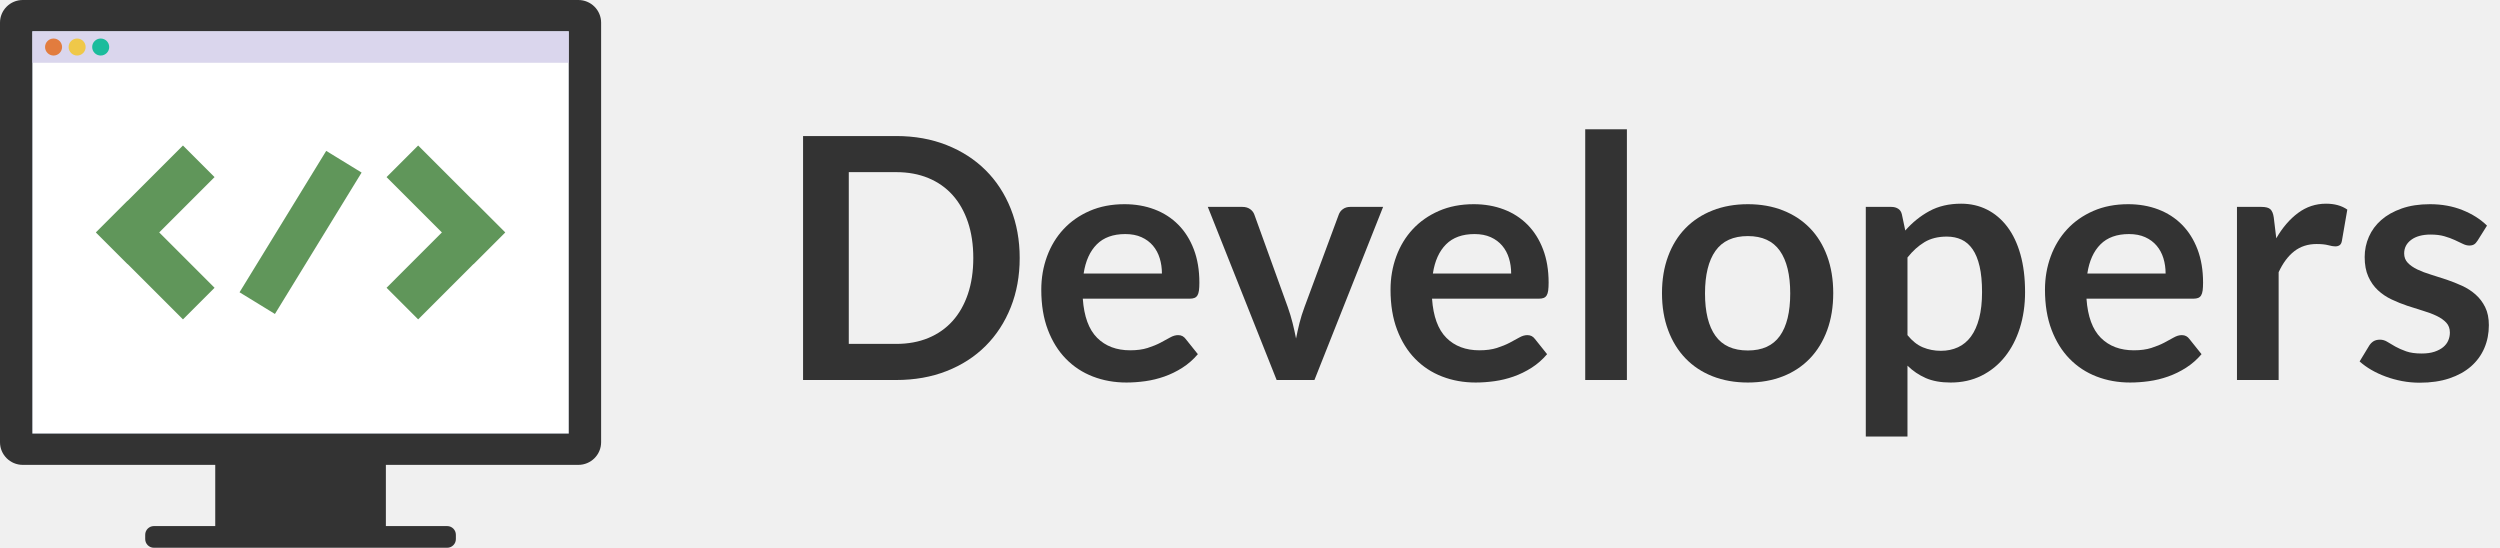
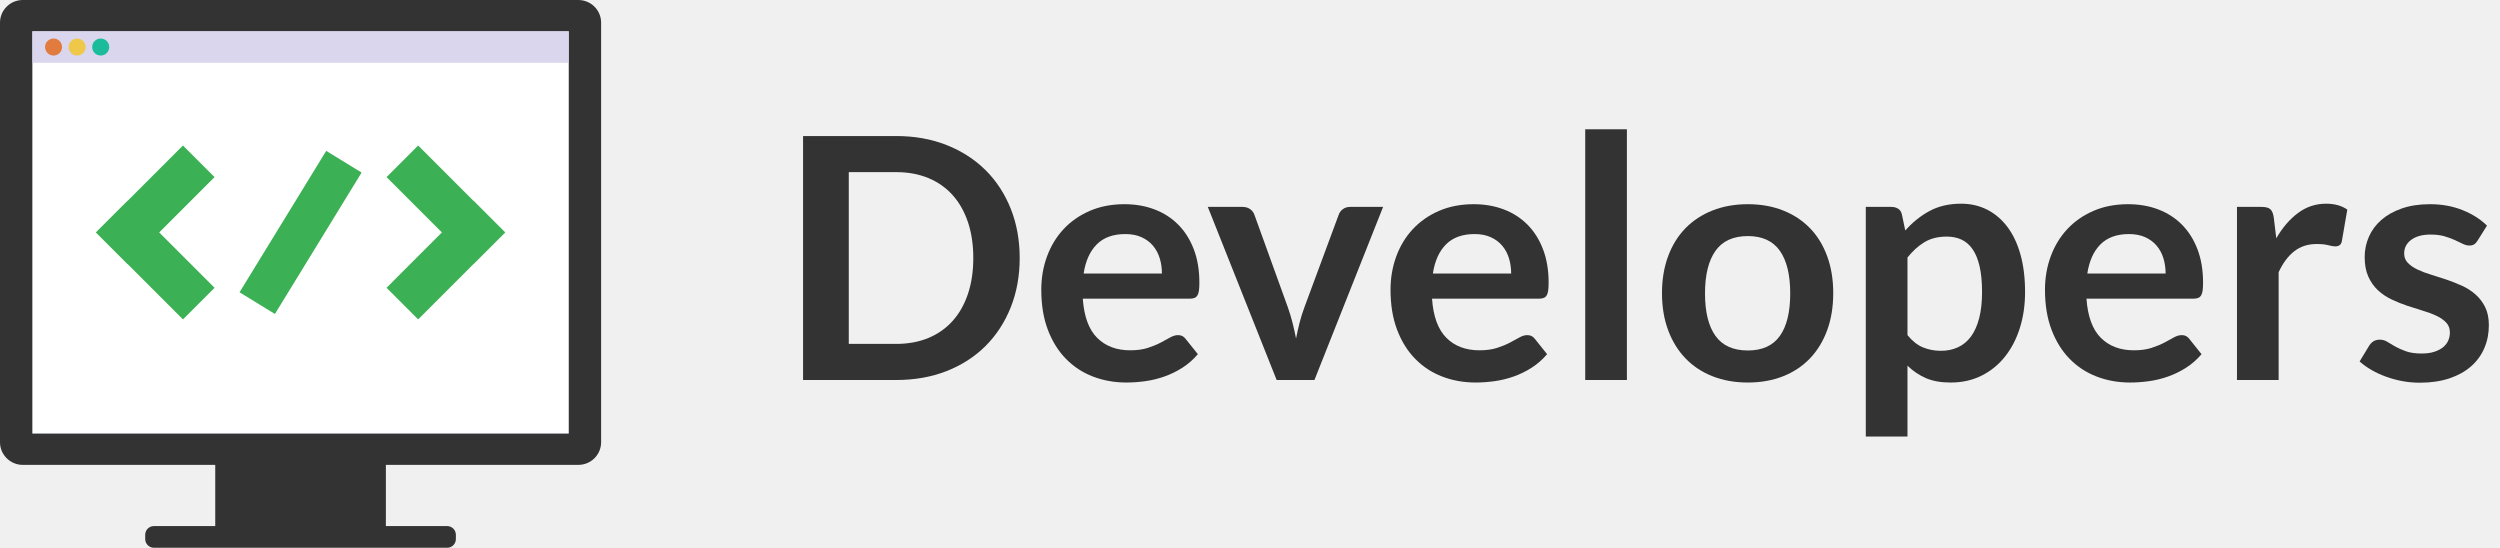
- <svg xmlns="http://www.w3.org/2000/svg" version="1.1" id="Layer_1" x="0px" y="0px" viewBox="0 0 978.986 214.497" enable-background="new 0 0 978.986 214.497" xml:space="preserve">
-   <rect x="84.29" y="176.803" fill="#333333" width="66.815" height="33.451" />
-   <path fill="#333333" d="M226.475,0c4.927,0,8.919,3.969,8.919,8.868v164.307c0,4.896-3.992,8.868-8.919,8.868H8.916  c-4.924,0-8.916-3.973-8.916-8.868V8.868C0,3.969,3.992,0,8.916,0H226.475z" />
-   <rect x="12.663" y="12.246" fill="#0D2038" width="210.066" height="157.55" />
-   <rect x="12.666" y="12.249" fill="#0D2038" width="210.062" height="12.337" />
-   <g>
-     <path fill="#0D2038" d="M24.308,18.415c0,1.841-1.493,3.336-3.333,3.336c-1.837,0-3.333-1.495-3.333-3.336   c0-1.835,1.495-3.33,3.333-3.33C22.816,15.084,24.308,16.58,24.308,18.415z" />
-     <path fill="#0D2038" d="M24.308,18.415c0,1.841-1.493,3.336-3.333,3.336c-1.837,0-3.333-1.495-3.333-3.336   c0-1.835,1.495-3.33,3.333-3.33C22.816,15.084,24.308,16.58,24.308,18.415z" />
+ <svg xmlns="http://www.w3.org/2000/svg" version="1.1" id="Layer_1" x="0px" y="0px" viewBox="0 0 978.986 214.497" enable-background="new 0 0 978.986 214.497" xml:space="preserve" width="100%" height="100%">
+   <defs id="defs97">
+     <clipPath id="_clip1">
+       <rect id="icon-only" x="0" y="0" width="1024" height="1024" />
+     </clipPath>
+   </defs>
+   <rect x="84.29" y="176.803" fill="#333333" width="66.815" height="33.451" id="rect3" />
+   <path fill="#333333" d="M226.475,0c4.927,0,8.919,3.969,8.919,8.868v164.307c0,4.896-3.992,8.868-8.919,8.868H8.916  c-4.924,0-8.916-3.973-8.916-8.868V8.868C0,3.969,3.992,0,8.916,0H226.475z" id="path5" />
+   <rect x="12.663" y="12.246" fill="#0D2038" width="210.066" height="157.55" id="rect7" />
+   <rect x="12.666" y="12.249" fill="#0D2038" width="210.062" height="12.337" id="rect9" />
+   <g id="g11">
+     <path fill="#0D2038" d="M24.308,18.415c0,1.841-1.493,3.336-3.333,3.336c-1.837,0-3.333-1.495-3.333-3.336   c0-1.835,1.495-3.33,3.333-3.33C22.816,15.084,24.308,16.58,24.308,18.415z" id="path13" />
+     <path fill="#0D2038" d="M24.308,18.415c0,1.841-1.493,3.336-3.333,3.336c-1.837,0-3.333-1.495-3.333-3.336   c0-1.835,1.495-3.33,3.333-3.33C22.816,15.084,24.308,16.58,24.308,18.415z" id="path15" />
  </g>
-   <path fill="#0D2038" d="M33.536,18.415c0,1.841-1.492,3.336-3.333,3.336c-1.841,0-3.333-1.495-3.333-3.336  c0-1.835,1.492-3.33,3.333-3.33C32.043,15.084,33.536,16.58,33.536,18.415z" />
-   <path fill="#0D2038" d="M42.767,18.415c0,1.841-1.494,3.336-3.336,3.336s-3.333-1.495-3.333-3.336c0-1.835,1.492-3.33,3.333-3.33  C41.272,15.084,42.767,16.58,42.767,18.415z" />
-   <rect x="12.663" y="12.246" fill="#FFFFFF" width="210.066" height="157.55" />
-   <rect x="12.666" y="12.249" opacity="0.8" fill="#D1CCE8" enable-background="new    " width="210.062" height="12.337" />
-   <g>
-     <path fill="#E27C3E" d="M24.308,18.415c0,1.841-1.493,3.336-3.333,3.336c-1.837,0-3.333-1.495-3.333-3.336   c0-1.835,1.495-3.33,3.333-3.33C22.816,15.084,24.308,16.58,24.308,18.415z" />
+   <path fill="#0D2038" d="M33.536,18.415c0,1.841-1.492,3.336-3.333,3.336c-1.841,0-3.333-1.495-3.333-3.336  c0-1.835,1.492-3.33,3.333-3.33C32.043,15.084,33.536,16.58,33.536,18.415z" id="path17" />
+   <path fill="#0D2038" d="M42.767,18.415c0,1.841-1.494,3.336-3.336,3.336s-3.333-1.495-3.333-3.336c0-1.835,1.492-3.33,3.333-3.33  C41.272,15.084,42.767,16.58,42.767,18.415z" id="path19" />
+   <rect x="12.663" y="12.246" fill="#FFFFFF" width="210.066" height="157.55" id="rect21" />
+   <rect x="12.666" y="12.249" opacity="0.8" fill="#D1CCE8" enable-background="new    " width="210.062" height="12.337" id="rect23" />
+   <g id="g25">
+     <path fill="#E27C3E" d="M24.308,18.415c0,1.841-1.493,3.336-3.333,3.336c-1.837,0-3.333-1.495-3.333-3.336   c0-1.835,1.495-3.33,3.333-3.33C22.816,15.084,24.308,16.58,24.308,18.415z" id="path27" />
  </g>
-   <path fill="#EFC849" d="M33.536,18.415c0,1.841-1.492,3.336-3.333,3.336c-1.841,0-3.333-1.495-3.333-3.336  c0-1.835,1.492-3.33,3.333-3.33C32.043,15.084,33.536,16.58,33.536,18.415z" />
-   <path fill="#1ABC9C" d="M42.767,18.415c0,1.841-1.494,3.336-3.336,3.336s-3.333-1.495-3.333-3.336c0-1.835,1.492-3.33,3.333-3.33  C41.272,15.084,42.767,16.58,42.767,18.415z" />
-   <path fill="#333333" d="M178.517,211.101c0,1.875-1.521,3.396-3.396,3.396H60.258c-1.875,0-3.396-1.521-3.396-3.396v-1.695  c0-1.875,1.521-3.396,3.396-3.396H175.12c1.875,0,3.396,1.521,3.396,3.396V211.101z" />
-   <g>
-     <polygon fill="#60965A" points="84.02,69.354 71.646,56.977 49.976,78.647 49.937,78.61 37.563,90.984 37.602,91.021    37.563,91.061 49.937,103.435 49.976,103.398 71.646,125.066 84.02,112.692 62.349,91.021  " />
-     <polygon fill="#60965A" points="197.832,91.061 197.795,91.021 197.832,90.984 185.458,78.61 185.417,78.647 163.75,56.977    151.374,69.354 173.044,91.021 151.374,112.692 163.75,125.066 185.417,103.398 185.458,103.435  " />
-     <rect x="109.578" y="58.541" transform="matrix(0.8526 0.5226 -0.5226 0.8526 64.9091 -48.0928)" fill="#60965A" width="16.252" height="64.943" />
+   <path fill="#EFC849" d="M33.536,18.415c0,1.841-1.492,3.336-3.333,3.336c-1.841,0-3.333-1.495-3.333-3.336  c0-1.835,1.492-3.33,3.333-3.33C32.043,15.084,33.536,16.58,33.536,18.415z" id="path29" />
+   <path fill="#1ABC9C" d="M42.767,18.415c0,1.841-1.494,3.336-3.336,3.336s-3.333-1.495-3.333-3.336c0-1.835,1.492-3.33,3.333-3.33  C41.272,15.084,42.767,16.58,42.767,18.415z" id="path31" />
+   <path fill="#333333" d="M178.517,211.101c0,1.875-1.521,3.396-3.396,3.396H60.258c-1.875,0-3.396-1.521-3.396-3.396v-1.695  c0-1.875,1.521-3.396,3.396-3.396H175.12c1.875,0,3.396,1.521,3.396,3.396V211.101z" id="path33" />
+   <g id="g35">
+     <polygon fill="#60965A" points="84.02,69.354 71.646,56.977 49.976,78.647 49.937,78.61 37.563,90.984 37.602,91.021    37.563,91.061 49.937,103.435 49.976,103.398 71.646,125.066 84.02,112.692 62.349,91.021  " id="polygon37" style="fill:#3cb054;fill-opacity:1" />
+     <polygon fill="#60965A" points="197.832,91.061 197.795,91.021 197.832,90.984 185.458,78.61 185.417,78.647 163.75,56.977    151.374,69.354 173.044,91.021 151.374,112.692 163.75,125.066 185.417,103.398 185.458,103.435  " id="polygon39" style="fill:#3cb054;fill-opacity:1" />
+     <rect x="109.578" y="58.541" transform="matrix(0.8526 0.5226 -0.5226 0.8526 64.9091 -48.0928)" fill="#60965A" width="16.252" height="64.943" id="rect41" style="fill:#3cb054;fill-opacity:1" />
  </g>
-   <g>
-     <path fill="#333333" d="M399.306,101.039c0,7.003-1.167,13.435-3.501,19.292c-2.335,5.859-5.616,10.902-9.844,15.13   c-4.229,4.229-9.316,7.51-15.262,9.844s-12.531,3.502-19.754,3.502h-36.47V53.271h36.47c7.223,0,13.808,1.179,19.754,3.535   c5.946,2.357,11.034,5.639,15.262,9.844c4.228,4.207,7.509,9.239,9.844,15.097C398.139,87.604,399.306,94.035,399.306,101.039z    M381.137,101.039c0-5.241-0.705-9.944-2.114-14.106c-1.41-4.162-3.414-7.686-6.012-10.571c-2.6-2.885-5.759-5.098-9.481-6.64   c-3.723-1.542-7.918-2.313-12.586-2.313h-18.565v67.259h18.565c4.668,0,8.863-0.771,12.586-2.313   c3.722-1.541,6.881-3.756,9.481-6.641c2.598-2.885,4.602-6.409,6.012-10.571C380.432,110.982,381.137,106.28,381.137,101.039z" />
-     <path fill="#333333" d="M440.334,79.962c4.271,0,8.203,0.684,11.793,2.048c3.589,1.366,6.683,3.359,9.282,5.979   c2.599,2.621,4.625,5.837,6.079,9.646c1.454,3.811,2.18,8.16,2.18,13.049c0,1.233-0.056,2.257-0.165,3.072   c-0.11,0.815-0.309,1.453-0.595,1.916c-0.287,0.463-0.672,0.793-1.156,0.991c-0.485,0.198-1.102,0.297-1.85,0.297h-41.887   c0.484,6.96,2.355,12.068,5.616,15.328c3.259,3.26,7.575,4.889,12.949,4.889c2.643,0,4.922-0.307,6.838-0.924   s3.589-1.299,5.021-2.049c1.431-0.748,2.687-1.432,3.766-2.049c1.079-0.615,2.125-0.924,3.138-0.924   c0.661,0,1.233,0.131,1.718,0.396c0.484,0.264,0.902,0.639,1.255,1.123l4.757,5.945c-1.807,2.115-3.832,3.889-6.078,5.318   c-2.247,1.432-4.592,2.578-7.037,3.436c-2.444,0.859-4.933,1.465-7.465,1.818c-2.534,0.352-4.988,0.527-7.367,0.527   c-4.714,0-9.096-0.781-13.148-2.346c-4.053-1.563-7.576-3.875-10.571-6.938c-2.996-3.061-5.352-6.848-7.069-11.363   c-1.718-4.514-2.577-9.745-2.577-15.691c0-4.625,0.749-8.974,2.247-13.049c1.497-4.074,3.644-7.62,6.442-10.637   c2.796-3.016,6.21-5.406,10.241-7.168C430.721,80.844,435.269,79.962,440.334,79.962z M440.665,91.657   c-4.757,0-8.479,1.344-11.166,4.03c-2.687,2.688-4.405,6.498-5.153,11.43h30.656c0-2.114-0.287-4.106-0.859-5.979   c-0.573-1.872-1.453-3.512-2.643-4.922c-1.189-1.409-2.687-2.521-4.493-3.336C445.201,92.064,443.086,91.657,440.665,91.657z" />
-     <path fill="#333333" d="M514.727,148.807h-14.8L472.971,81.02h13.544c1.189,0,2.19,0.287,3.006,0.859   c0.814,0.573,1.376,1.3,1.685,2.18l13.082,36.206c0.748,2.115,1.375,4.185,1.883,6.21c0.506,2.027,0.957,4.053,1.354,6.078   c0.396-2.025,0.848-4.051,1.355-6.078c0.506-2.025,1.156-4.096,1.948-6.21l13.411-36.206c0.309-0.88,0.859-1.607,1.652-2.18   c0.793-0.572,1.74-0.859,2.842-0.859h12.883L514.727,148.807z" />
-     <path fill="#333333" d="M577.095,79.962c4.271,0,8.203,0.684,11.793,2.048c3.59,1.366,6.684,3.359,9.283,5.979   c2.598,2.621,4.625,5.837,6.078,9.646c1.453,3.811,2.182,8.16,2.182,13.049c0,1.233-0.057,2.257-0.166,3.072   c-0.111,0.815-0.309,1.453-0.594,1.916c-0.287,0.463-0.674,0.793-1.156,0.991c-0.486,0.198-1.102,0.297-1.852,0.297h-41.887   c0.484,6.96,2.355,12.068,5.615,15.328s7.576,4.889,12.949,4.889c2.643,0,4.922-0.307,6.838-0.924s3.59-1.299,5.021-2.049   c1.432-0.748,2.688-1.432,3.766-2.049c1.08-0.615,2.125-0.924,3.139-0.924c0.662,0,1.232,0.131,1.719,0.396   c0.484,0.264,0.902,0.639,1.256,1.123l4.756,5.945c-1.807,2.115-3.832,3.889-6.078,5.318c-2.246,1.432-4.592,2.578-7.037,3.436   c-2.443,0.859-4.934,1.465-7.465,1.818c-2.533,0.352-4.988,0.527-7.367,0.527c-4.713,0-9.096-0.781-13.146-2.346   c-4.055-1.563-7.578-3.875-10.572-6.938c-2.996-3.061-5.352-6.848-7.068-11.363c-1.719-4.514-2.578-9.745-2.578-15.691   c0-4.625,0.75-8.974,2.246-13.049c1.498-4.074,3.645-7.62,6.443-10.637c2.797-3.016,6.209-5.406,10.24-7.168   C567.482,80.844,572.031,79.962,577.095,79.962z M577.425,91.657c-4.756,0-8.479,1.344-11.164,4.03   c-2.688,2.688-4.406,6.498-5.154,11.43h30.656c0-2.114-0.287-4.106-0.859-5.979c-0.572-1.872-1.453-3.512-2.643-4.922   c-1.189-1.409-2.688-2.521-4.492-3.336C581.962,92.064,579.847,91.657,577.425,91.657z" />
-     <path fill="#333333" d="M637.085,50.628v98.179h-16.32V50.628H637.085z" />
-     <path fill="#333333" d="M684.455,79.962c5.064,0,9.656,0.815,13.775,2.444c4.119,1.63,7.631,3.942,10.539,6.938   c2.906,2.996,5.152,6.651,6.738,10.967c1.586,4.317,2.379,9.14,2.379,14.469c0,5.374-0.793,10.219-2.379,14.536   s-3.832,7.994-6.738,11.033c-2.908,3.039-6.42,5.373-10.539,7.004c-4.119,1.629-8.711,2.443-13.775,2.443   s-9.668-0.814-13.809-2.443c-4.141-1.631-7.674-3.965-10.604-7.004s-5.197-6.717-6.805-11.033   c-1.609-4.316-2.412-9.162-2.412-14.536c0-5.329,0.803-10.152,2.412-14.469c1.607-4.316,3.875-7.972,6.805-10.967   c2.93-2.995,6.463-5.307,10.604-6.938C674.787,80.778,679.39,79.962,684.455,79.962z M684.455,137.244   c5.639,0,9.813-1.893,12.521-5.682c2.707-3.787,4.063-9.338,4.063-16.65c0-7.311-1.355-12.883-4.063-16.715   c-2.709-3.832-6.883-5.748-12.521-5.748c-5.727,0-9.955,1.928-12.686,5.781c-2.73,3.854-4.096,9.415-4.096,16.682   c0,7.267,1.365,12.808,4.096,16.617C674.5,135.34,678.728,137.244,684.455,137.244z" />
-     <path fill="#333333" d="M730.636,170.939V81.02h9.977c1.059,0,1.961,0.243,2.709,0.727c0.748,0.485,1.232,1.234,1.453,2.247   l1.322,6.276c2.73-3.127,5.869-5.659,9.414-7.598c3.545-1.938,7.697-2.907,12.455-2.907c3.699,0,7.08,0.771,10.141,2.313   c3.063,1.542,5.705,3.777,7.93,6.706c2.223,2.93,3.941,6.541,5.152,10.835s1.816,9.217,1.816,14.767   c0,5.065-0.684,9.756-2.047,14.073c-1.367,4.316-3.314,8.061-5.848,11.232c-2.533,3.17-5.594,5.648-9.184,7.432   s-7.609,2.676-12.057,2.676c-3.832,0-7.082-0.584-9.746-1.75c-2.666-1.168-5.055-2.785-7.168-4.857v27.75H730.636z M762.351,92.647   c-3.393,0-6.289,0.717-8.689,2.147c-2.4,1.432-4.635,3.447-6.705,6.045v30.392c1.85,2.291,3.865,3.887,6.045,4.789   c2.18,0.904,4.525,1.355,7.037,1.355c2.465,0,4.701-0.463,6.705-1.389c2.004-0.924,3.699-2.334,5.088-4.229   c1.387-1.893,2.455-4.283,3.203-7.168c0.75-2.885,1.123-6.287,1.123-10.208c0-3.964-0.318-7.322-0.957-10.076   c-0.639-2.752-1.553-4.988-2.742-6.706s-2.633-2.973-4.328-3.766S764.507,92.647,762.351,92.647z" />
-     <path fill="#333333" d="M833.373,79.962c4.271,0,8.203,0.684,11.793,2.048c3.59,1.366,6.684,3.359,9.283,5.979   c2.598,2.621,4.625,5.837,6.078,9.646c1.453,3.811,2.182,8.16,2.182,13.049c0,1.233-0.057,2.257-0.166,3.072   c-0.111,0.815-0.309,1.453-0.594,1.916c-0.287,0.463-0.674,0.793-1.156,0.991c-0.486,0.198-1.102,0.297-1.852,0.297h-41.887   c0.484,6.96,2.355,12.068,5.615,15.328s7.576,4.889,12.949,4.889c2.643,0,4.922-0.307,6.838-0.924s3.59-1.299,5.021-2.049   c1.432-0.748,2.688-1.432,3.766-2.049c1.08-0.615,2.125-0.924,3.139-0.924c0.662,0,1.232,0.131,1.719,0.396   c0.484,0.264,0.902,0.639,1.256,1.123l4.756,5.945c-1.807,2.115-3.832,3.889-6.078,5.318c-2.246,1.432-4.592,2.578-7.037,3.436   c-2.443,0.859-4.934,1.465-7.465,1.818c-2.533,0.352-4.988,0.527-7.367,0.527c-4.713,0-9.096-0.781-13.146-2.346   c-4.055-1.563-7.578-3.875-10.572-6.938c-2.996-3.061-5.352-6.848-7.068-11.363c-1.719-4.514-2.578-9.745-2.578-15.691   c0-4.625,0.75-8.974,2.246-13.049c1.498-4.074,3.645-7.62,6.443-10.637c2.797-3.016,6.209-5.406,10.24-7.168   C823.759,80.844,828.308,79.962,833.373,79.962z M833.703,91.657c-4.756,0-8.479,1.344-11.164,4.03   c-2.688,2.688-4.406,6.498-5.154,11.43h30.656c0-2.114-0.287-4.106-0.859-5.979c-0.572-1.872-1.453-3.512-2.643-4.922   c-1.189-1.409-2.688-2.521-4.492-3.336C838.24,92.064,836.125,91.657,833.703,91.657z" />
-     <path fill="#333333" d="M875.984,148.807V81.02h9.58c1.674,0,2.842,0.309,3.502,0.925c0.662,0.617,1.102,1.674,1.322,3.171   l0.99,8.192c2.422-4.184,5.264-7.487,8.523-9.91c3.26-2.422,6.914-3.634,10.967-3.634c3.348,0,6.123,0.771,8.324,2.313   l-2.113,12.223c-0.133,0.793-0.42,1.354-0.859,1.685c-0.439,0.331-1.035,0.496-1.783,0.496c-0.66,0-1.564-0.154-2.709-0.462   c-1.146-0.308-2.666-0.462-4.559-0.462c-3.393,0-6.299,0.936-8.721,2.808c-2.424,1.873-4.471,4.615-6.145,8.226v42.219H875.984z" />
-     <path fill="#333333" d="M970.199,94.233c-0.441,0.705-0.904,1.2-1.389,1.486c-0.484,0.287-1.102,0.43-1.85,0.43   c-0.793,0-1.641-0.22-2.543-0.661c-0.904-0.44-1.949-0.936-3.139-1.487c-1.189-0.55-2.543-1.046-4.063-1.486   c-1.52-0.44-3.314-0.661-5.385-0.661c-3.217,0-5.748,0.683-7.598,2.048c-1.852,1.366-2.775,3.15-2.775,5.352   c0,1.454,0.473,2.676,1.42,3.667c0.947,0.991,2.203,1.861,3.766,2.61c1.564,0.749,3.338,1.42,5.318,2.015   c1.982,0.595,4.008,1.245,6.08,1.949c2.068,0.705,4.096,1.509,6.078,2.412c1.98,0.903,3.754,2.048,5.318,3.436   c1.563,1.387,2.818,3.05,3.766,4.988c0.947,1.939,1.42,4.273,1.42,7.003c0,3.26-0.594,6.266-1.783,9.018   c-1.189,2.754-2.93,5.133-5.219,7.137c-2.291,2.004-5.121,3.566-8.49,4.689s-7.234,1.686-11.596,1.686   c-2.336,0-4.615-0.209-6.838-0.627c-2.225-0.42-4.361-1.002-6.408-1.752c-2.049-0.748-3.943-1.629-5.684-2.643   c-1.74-1.012-3.27-2.113-4.592-3.303l3.768-6.211c0.484-0.748,1.057-1.322,1.717-1.719c0.66-0.395,1.498-0.594,2.512-0.594   c1.012,0,1.971,0.287,2.873,0.859s1.949,1.189,3.139,1.85s2.586,1.277,4.195,1.85c1.607,0.572,3.645,0.859,6.111,0.859   c1.938,0,3.602-0.232,4.988-0.693c1.387-0.463,2.531-1.068,3.436-1.818c0.902-0.748,1.563-1.617,1.982-2.609   c0.418-0.99,0.627-2.014,0.627-3.072c0-1.586-0.475-2.883-1.42-3.897c-0.947-1.013-2.203-1.894-3.766-2.643   c-1.564-0.749-3.348-1.421-5.352-2.015c-2.006-0.596-4.053-1.245-6.145-1.95c-2.094-0.704-4.141-1.53-6.145-2.478   c-2.006-0.947-3.789-2.147-5.352-3.601c-1.564-1.454-2.82-3.238-3.766-5.352c-0.949-2.114-1.422-4.668-1.422-7.664   c0-2.775,0.551-5.418,1.652-7.928c1.1-2.511,2.719-4.702,4.855-6.574c2.137-1.872,4.801-3.369,7.994-4.493   c3.193-1.123,6.883-1.685,11.066-1.685c4.67,0,8.92,0.771,12.752,2.313c3.832,1.542,7.025,3.567,9.58,6.078L970.199,94.233z" />
+   <g id="g43">
+     <path fill="#333333" d="M399.306,101.039c0,7.003-1.167,13.435-3.501,19.292c-2.335,5.859-5.616,10.902-9.844,15.13   c-4.229,4.229-9.316,7.51-15.262,9.844s-12.531,3.502-19.754,3.502h-36.47V53.271h36.47c7.223,0,13.808,1.179,19.754,3.535   c5.946,2.357,11.034,5.639,15.262,9.844c4.228,4.207,7.509,9.239,9.844,15.097C398.139,87.604,399.306,94.035,399.306,101.039z    M381.137,101.039c0-5.241-0.705-9.944-2.114-14.106c-1.41-4.162-3.414-7.686-6.012-10.571c-2.6-2.885-5.759-5.098-9.481-6.64   c-3.723-1.542-7.918-2.313-12.586-2.313h-18.565v67.259h18.565c4.668,0,8.863-0.771,12.586-2.313   c3.722-1.541,6.881-3.756,9.481-6.641c2.598-2.885,4.602-6.409,6.012-10.571C380.432,110.982,381.137,106.28,381.137,101.039z" id="path45" />
+     <path fill="#333333" d="M440.334,79.962c4.271,0,8.203,0.684,11.793,2.048c3.589,1.366,6.683,3.359,9.282,5.979   c2.599,2.621,4.625,5.837,6.079,9.646c1.454,3.811,2.18,8.16,2.18,13.049c0,1.233-0.056,2.257-0.165,3.072   c-0.11,0.815-0.309,1.453-0.595,1.916c-0.287,0.463-0.672,0.793-1.156,0.991c-0.485,0.198-1.102,0.297-1.85,0.297h-41.887   c0.484,6.96,2.355,12.068,5.616,15.328c3.259,3.26,7.575,4.889,12.949,4.889c2.643,0,4.922-0.307,6.838-0.924   s3.589-1.299,5.021-2.049c1.431-0.748,2.687-1.432,3.766-2.049c1.079-0.615,2.125-0.924,3.138-0.924   c0.661,0,1.233,0.131,1.718,0.396c0.484,0.264,0.902,0.639,1.255,1.123l4.757,5.945c-1.807,2.115-3.832,3.889-6.078,5.318   c-2.247,1.432-4.592,2.578-7.037,3.436c-2.444,0.859-4.933,1.465-7.465,1.818c-2.534,0.352-4.988,0.527-7.367,0.527   c-4.714,0-9.096-0.781-13.148-2.346c-4.053-1.563-7.576-3.875-10.571-6.938c-2.996-3.061-5.352-6.848-7.069-11.363   c-1.718-4.514-2.577-9.745-2.577-15.691c0-4.625,0.749-8.974,2.247-13.049c1.497-4.074,3.644-7.62,6.442-10.637   c2.796-3.016,6.21-5.406,10.241-7.168C430.721,80.844,435.269,79.962,440.334,79.962z M440.665,91.657   c-4.757,0-8.479,1.344-11.166,4.03c-2.687,2.688-4.405,6.498-5.153,11.43h30.656c0-2.114-0.287-4.106-0.859-5.979   c-0.573-1.872-1.453-3.512-2.643-4.922c-1.189-1.409-2.687-2.521-4.493-3.336C445.201,92.064,443.086,91.657,440.665,91.657z" id="path47" />
+     <path fill="#333333" d="M514.727,148.807h-14.8L472.971,81.02h13.544c1.189,0,2.19,0.287,3.006,0.859   c0.814,0.573,1.376,1.3,1.685,2.18l13.082,36.206c0.748,2.115,1.375,4.185,1.883,6.21c0.506,2.027,0.957,4.053,1.354,6.078   c0.396-2.025,0.848-4.051,1.355-6.078c0.506-2.025,1.156-4.096,1.948-6.21l13.411-36.206c0.309-0.88,0.859-1.607,1.652-2.18   c0.793-0.572,1.74-0.859,2.842-0.859h12.883L514.727,148.807z" id="path49" />
+     <path fill="#333333" d="M577.095,79.962c4.271,0,8.203,0.684,11.793,2.048c3.59,1.366,6.684,3.359,9.283,5.979   c2.598,2.621,4.625,5.837,6.078,9.646c1.453,3.811,2.182,8.16,2.182,13.049c0,1.233-0.057,2.257-0.166,3.072   c-0.111,0.815-0.309,1.453-0.594,1.916c-0.287,0.463-0.674,0.793-1.156,0.991c-0.486,0.198-1.102,0.297-1.852,0.297h-41.887   c0.484,6.96,2.355,12.068,5.615,15.328s7.576,4.889,12.949,4.889c2.643,0,4.922-0.307,6.838-0.924s3.59-1.299,5.021-2.049   c1.432-0.748,2.688-1.432,3.766-2.049c1.08-0.615,2.125-0.924,3.139-0.924c0.662,0,1.232,0.131,1.719,0.396   c0.484,0.264,0.902,0.639,1.256,1.123l4.756,5.945c-1.807,2.115-3.832,3.889-6.078,5.318c-2.246,1.432-4.592,2.578-7.037,3.436   c-2.443,0.859-4.934,1.465-7.465,1.818c-2.533,0.352-4.988,0.527-7.367,0.527c-4.713,0-9.096-0.781-13.146-2.346   c-4.055-1.563-7.578-3.875-10.572-6.938c-2.996-3.061-5.352-6.848-7.068-11.363c-1.719-4.514-2.578-9.745-2.578-15.691   c0-4.625,0.75-8.974,2.246-13.049c1.498-4.074,3.645-7.62,6.443-10.637c2.797-3.016,6.209-5.406,10.24-7.168   C567.482,80.844,572.031,79.962,577.095,79.962z M577.425,91.657c-4.756,0-8.479,1.344-11.164,4.03   c-2.688,2.688-4.406,6.498-5.154,11.43h30.656c0-2.114-0.287-4.106-0.859-5.979c-0.572-1.872-1.453-3.512-2.643-4.922   c-1.189-1.409-2.688-2.521-4.492-3.336C581.962,92.064,579.847,91.657,577.425,91.657z" id="path51" />
+     <path fill="#333333" d="M637.085,50.628v98.179h-16.32V50.628H637.085z" id="path53" />
+     <path fill="#333333" d="M684.455,79.962c5.064,0,9.656,0.815,13.775,2.444c4.119,1.63,7.631,3.942,10.539,6.938   c2.906,2.996,5.152,6.651,6.738,10.967c1.586,4.317,2.379,9.14,2.379,14.469c0,5.374-0.793,10.219-2.379,14.536   s-3.832,7.994-6.738,11.033c-2.908,3.039-6.42,5.373-10.539,7.004c-4.119,1.629-8.711,2.443-13.775,2.443   s-9.668-0.814-13.809-2.443c-4.141-1.631-7.674-3.965-10.604-7.004s-5.197-6.717-6.805-11.033   c-1.609-4.316-2.412-9.162-2.412-14.536c0-5.329,0.803-10.152,2.412-14.469c1.607-4.316,3.875-7.972,6.805-10.967   c2.93-2.995,6.463-5.307,10.604-6.938C674.787,80.778,679.39,79.962,684.455,79.962z M684.455,137.244   c5.639,0,9.813-1.893,12.521-5.682c2.707-3.787,4.063-9.338,4.063-16.65c0-7.311-1.355-12.883-4.063-16.715   c-2.709-3.832-6.883-5.748-12.521-5.748c-5.727,0-9.955,1.928-12.686,5.781c-2.73,3.854-4.096,9.415-4.096,16.682   c0,7.267,1.365,12.808,4.096,16.617C674.5,135.34,678.728,137.244,684.455,137.244z" id="path55" />
+     <path fill="#333333" d="M730.636,170.939V81.02h9.977c1.059,0,1.961,0.243,2.709,0.727c0.748,0.485,1.232,1.234,1.453,2.247   l1.322,6.276c2.73-3.127,5.869-5.659,9.414-7.598c3.545-1.938,7.697-2.907,12.455-2.907c3.699,0,7.08,0.771,10.141,2.313   c3.063,1.542,5.705,3.777,7.93,6.706c2.223,2.93,3.941,6.541,5.152,10.835s1.816,9.217,1.816,14.767   c0,5.065-0.684,9.756-2.047,14.073c-1.367,4.316-3.314,8.061-5.848,11.232c-2.533,3.17-5.594,5.648-9.184,7.432   s-7.609,2.676-12.057,2.676c-3.832,0-7.082-0.584-9.746-1.75c-2.666-1.168-5.055-2.785-7.168-4.857v27.75H730.636z M762.351,92.647   c-3.393,0-6.289,0.717-8.689,2.147c-2.4,1.432-4.635,3.447-6.705,6.045v30.392c1.85,2.291,3.865,3.887,6.045,4.789   c2.18,0.904,4.525,1.355,7.037,1.355c2.465,0,4.701-0.463,6.705-1.389c2.004-0.924,3.699-2.334,5.088-4.229   c1.387-1.893,2.455-4.283,3.203-7.168c0.75-2.885,1.123-6.287,1.123-10.208c0-3.964-0.318-7.322-0.957-10.076   c-0.639-2.752-1.553-4.988-2.742-6.706s-2.633-2.973-4.328-3.766S764.507,92.647,762.351,92.647z" id="path57" />
+     <path fill="#333333" d="M833.373,79.962c4.271,0,8.203,0.684,11.793,2.048c3.59,1.366,6.684,3.359,9.283,5.979   c2.598,2.621,4.625,5.837,6.078,9.646c1.453,3.811,2.182,8.16,2.182,13.049c0,1.233-0.057,2.257-0.166,3.072   c-0.111,0.815-0.309,1.453-0.594,1.916c-0.287,0.463-0.674,0.793-1.156,0.991c-0.486,0.198-1.102,0.297-1.852,0.297h-41.887   c0.484,6.96,2.355,12.068,5.615,15.328s7.576,4.889,12.949,4.889c2.643,0,4.922-0.307,6.838-0.924s3.59-1.299,5.021-2.049   c1.432-0.748,2.688-1.432,3.766-2.049c1.08-0.615,2.125-0.924,3.139-0.924c0.662,0,1.232,0.131,1.719,0.396   c0.484,0.264,0.902,0.639,1.256,1.123l4.756,5.945c-1.807,2.115-3.832,3.889-6.078,5.318c-2.246,1.432-4.592,2.578-7.037,3.436   c-2.443,0.859-4.934,1.465-7.465,1.818c-2.533,0.352-4.988,0.527-7.367,0.527c-4.713,0-9.096-0.781-13.146-2.346   c-4.055-1.563-7.578-3.875-10.572-6.938c-2.996-3.061-5.352-6.848-7.068-11.363c-1.719-4.514-2.578-9.745-2.578-15.691   c0-4.625,0.75-8.974,2.246-13.049c1.498-4.074,3.645-7.62,6.443-10.637c2.797-3.016,6.209-5.406,10.24-7.168   C823.759,80.844,828.308,79.962,833.373,79.962z M833.703,91.657c-4.756,0-8.479,1.344-11.164,4.03   c-2.688,2.688-4.406,6.498-5.154,11.43h30.656c0-2.114-0.287-4.106-0.859-5.979c-0.572-1.872-1.453-3.512-2.643-4.922   c-1.189-1.409-2.688-2.521-4.492-3.336C838.24,92.064,836.125,91.657,833.703,91.657z" id="path59" />
+     <path fill="#333333" d="M875.984,148.807V81.02h9.58c1.674,0,2.842,0.309,3.502,0.925c0.662,0.617,1.102,1.674,1.322,3.171   l0.99,8.192c2.422-4.184,5.264-7.487,8.523-9.91c3.26-2.422,6.914-3.634,10.967-3.634c3.348,0,6.123,0.771,8.324,2.313   l-2.113,12.223c-0.133,0.793-0.42,1.354-0.859,1.685c-0.439,0.331-1.035,0.496-1.783,0.496c-0.66,0-1.564-0.154-2.709-0.462   c-1.146-0.308-2.666-0.462-4.559-0.462c-3.393,0-6.299,0.936-8.721,2.808c-2.424,1.873-4.471,4.615-6.145,8.226v42.219H875.984z" id="path61" />
+     <path fill="#333333" d="M970.199,94.233c-0.441,0.705-0.904,1.2-1.389,1.486c-0.484,0.287-1.102,0.43-1.85,0.43   c-0.793,0-1.641-0.22-2.543-0.661c-0.904-0.44-1.949-0.936-3.139-1.487c-1.189-0.55-2.543-1.046-4.063-1.486   c-1.52-0.44-3.314-0.661-5.385-0.661c-3.217,0-5.748,0.683-7.598,2.048c-1.852,1.366-2.775,3.15-2.775,5.352   c0,1.454,0.473,2.676,1.42,3.667c0.947,0.991,2.203,1.861,3.766,2.61c1.564,0.749,3.338,1.42,5.318,2.015   c1.982,0.595,4.008,1.245,6.08,1.949c2.068,0.705,4.096,1.509,6.078,2.412c1.98,0.903,3.754,2.048,5.318,3.436   c1.563,1.387,2.818,3.05,3.766,4.988c0.947,1.939,1.42,4.273,1.42,7.003c0,3.26-0.594,6.266-1.783,9.018   c-1.189,2.754-2.93,5.133-5.219,7.137c-2.291,2.004-5.121,3.566-8.49,4.689s-7.234,1.686-11.596,1.686   c-2.336,0-4.615-0.209-6.838-0.627c-2.225-0.42-4.361-1.002-6.408-1.752c-2.049-0.748-3.943-1.629-5.684-2.643   c-1.74-1.012-3.27-2.113-4.592-3.303l3.768-6.211c0.484-0.748,1.057-1.322,1.717-1.719c0.66-0.395,1.498-0.594,2.512-0.594   c1.012,0,1.971,0.287,2.873,0.859s1.949,1.189,3.139,1.85s2.586,1.277,4.195,1.85c1.607,0.572,3.645,0.859,6.111,0.859   c1.938,0,3.602-0.232,4.988-0.693c1.387-0.463,2.531-1.068,3.436-1.818c0.902-0.748,1.563-1.617,1.982-2.609   c0.418-0.99,0.627-2.014,0.627-3.072c0-1.586-0.475-2.883-1.42-3.897c-0.947-1.013-2.203-1.894-3.766-2.643   c-1.564-0.749-3.348-1.421-5.352-2.015c-2.006-0.596-4.053-1.245-6.145-1.95c-2.094-0.704-4.141-1.53-6.145-2.478   c-2.006-0.947-3.789-2.147-5.352-3.601c-1.564-1.454-2.82-3.238-3.766-5.352c-0.949-2.114-1.422-4.668-1.422-7.664   c0-2.775,0.551-5.418,1.652-7.928c1.1-2.511,2.719-4.702,4.855-6.574c2.137-1.872,4.801-3.369,7.994-4.493   c3.193-1.123,6.883-1.685,11.066-1.685c4.67,0,8.92,0.771,12.752,2.313c3.832,1.542,7.025,3.567,9.58,6.078L970.199,94.233z" id="path63" />
  </g>
-   <g>
- </g>
-   <g>
- </g>
-   <g>
- </g>
-   <g>
- </g>
-   <g>
- </g>
-   <g>
- </g>
-   <g>
- </g>
-   <g>
- </g>
-   <g>
- </g>
-   <g>
- </g>
-   <g>
- </g>
-   <g>
- </g>
-   <g>
- </g>
-   <g>
- </g>
-   <g>
- </g>
+   <g id="g65" />
+   <g id="g67" />
+   <g id="g69" />
+   <g id="g71" />
+   <g id="g73" />
+   <g id="g75" />
+   <g id="g77" />
+   <g id="g79" />
+   <g id="g81" />
+   <g id="g83" />
+   <g id="g85" />
+   <g id="g87" />
+   <g id="g89" />
+   <g id="g91" />
+   <g id="g93" />
</svg>
